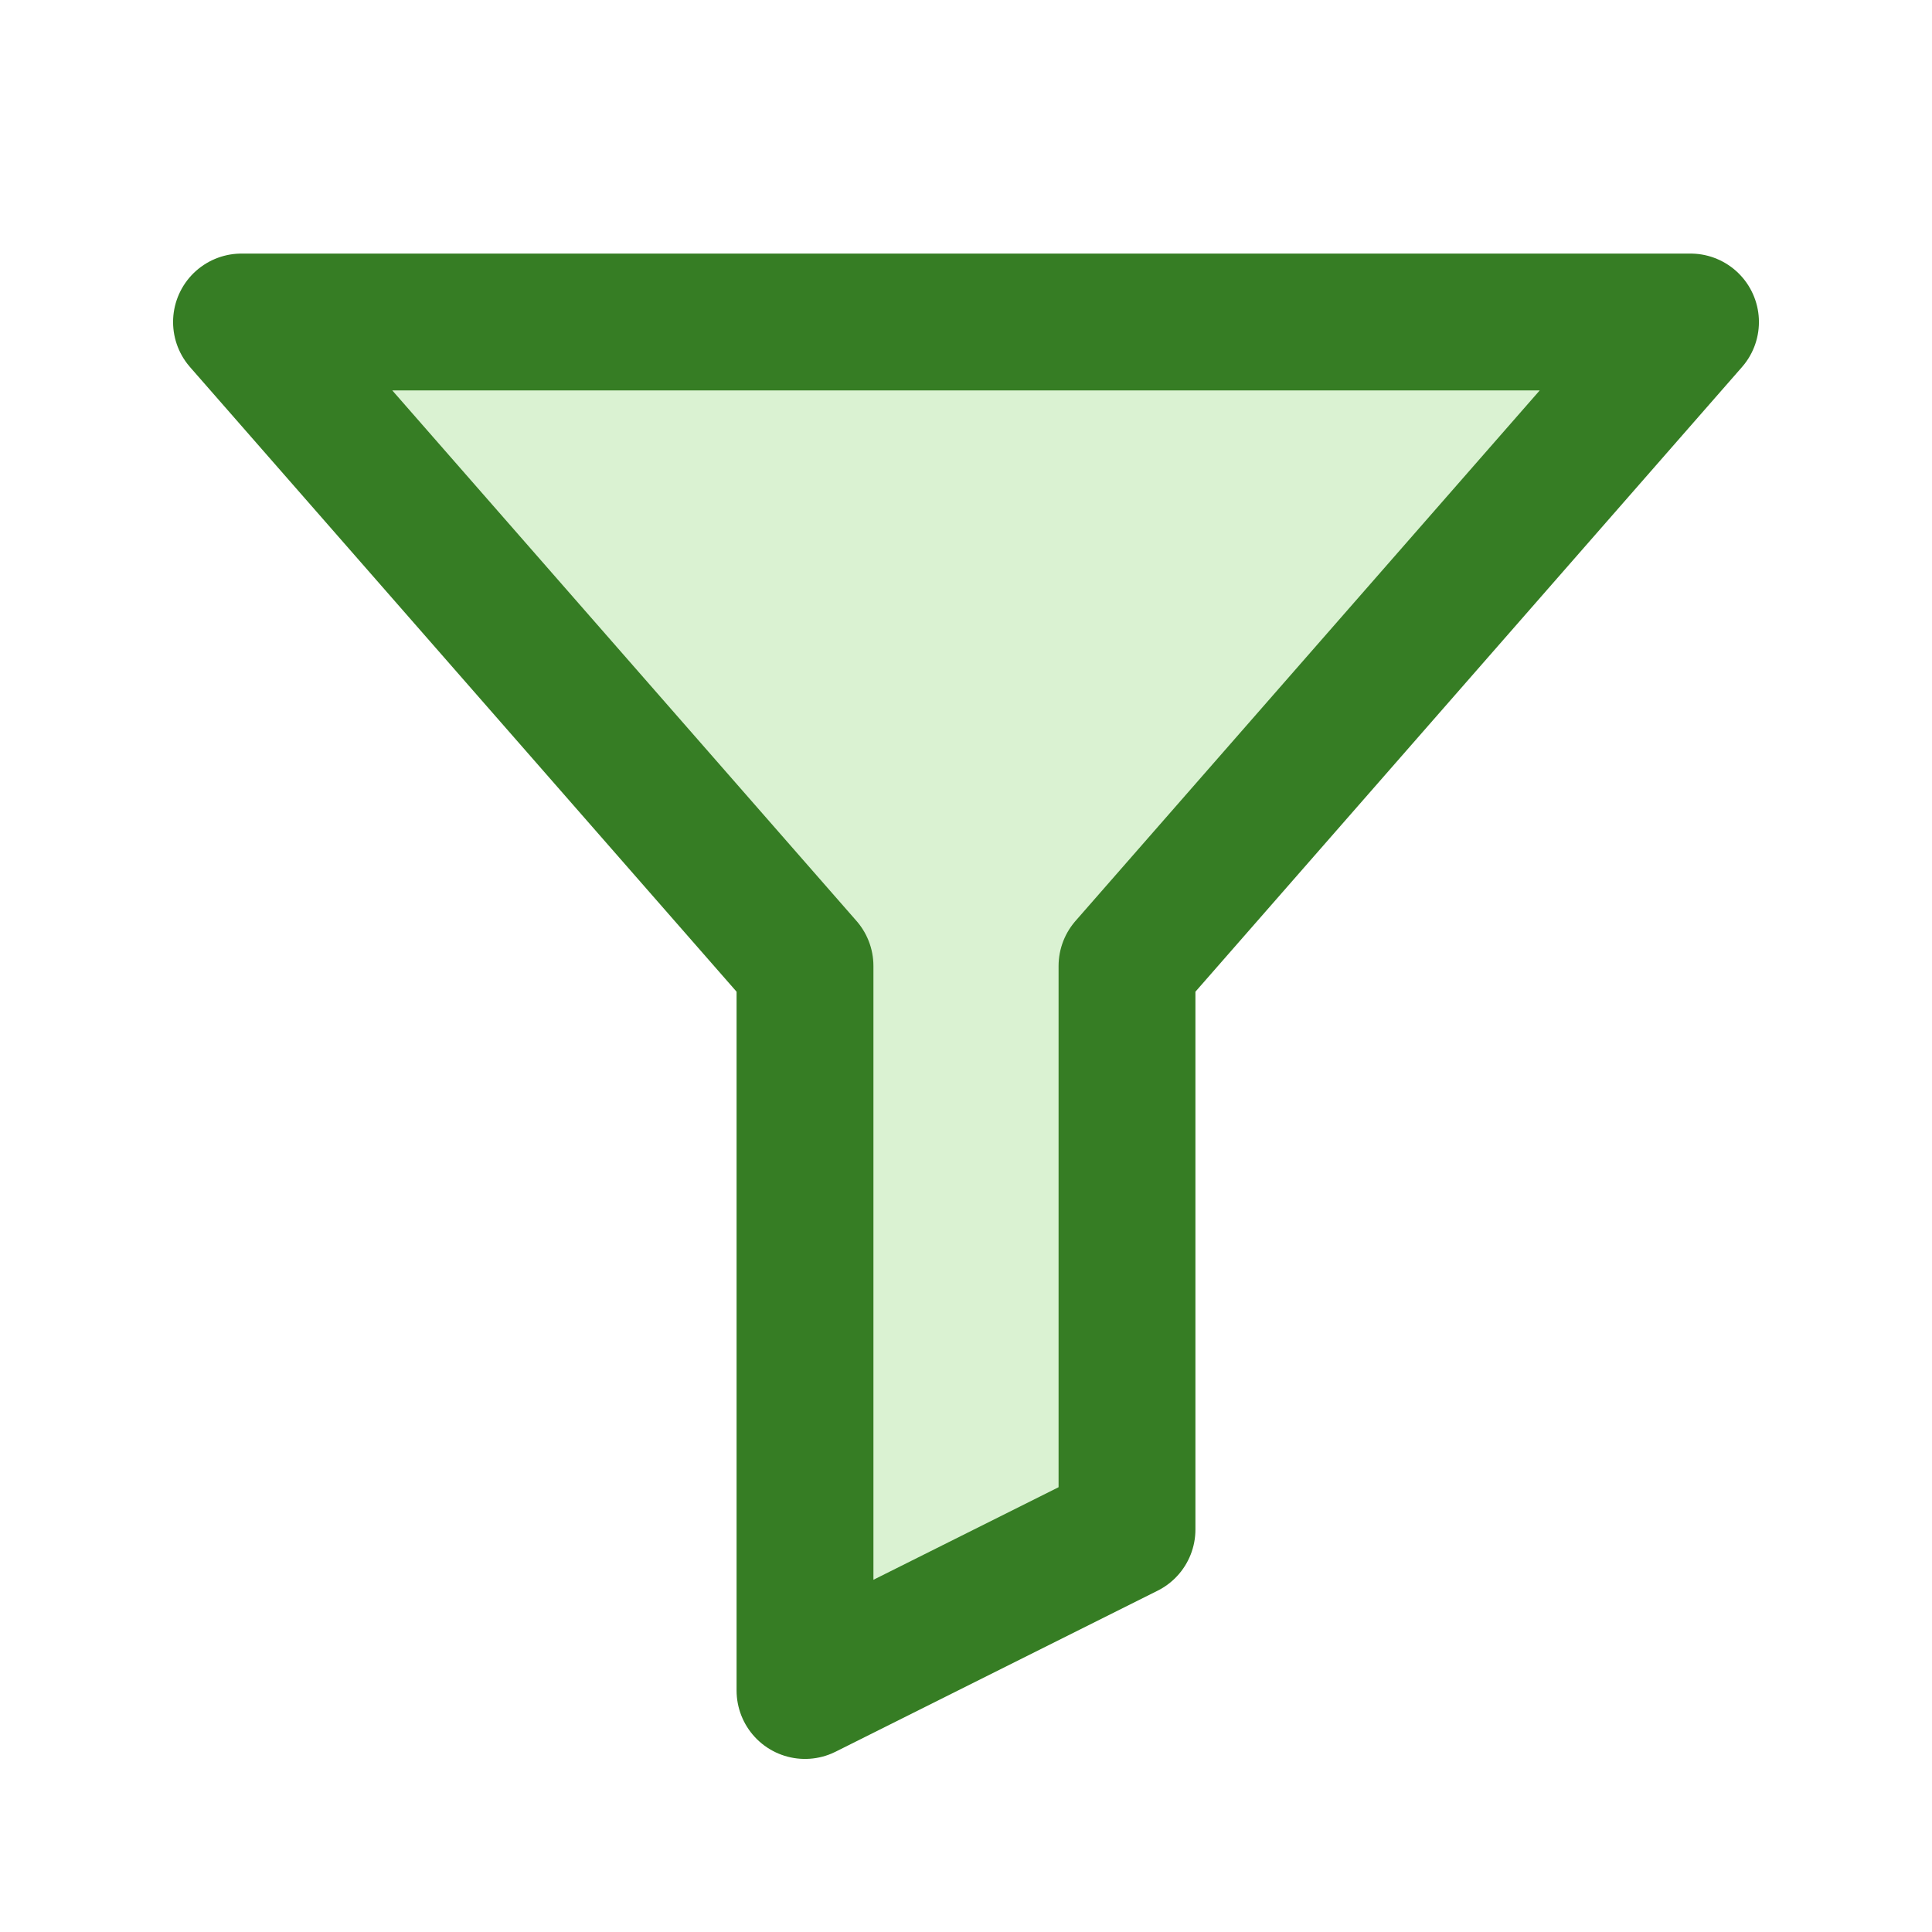
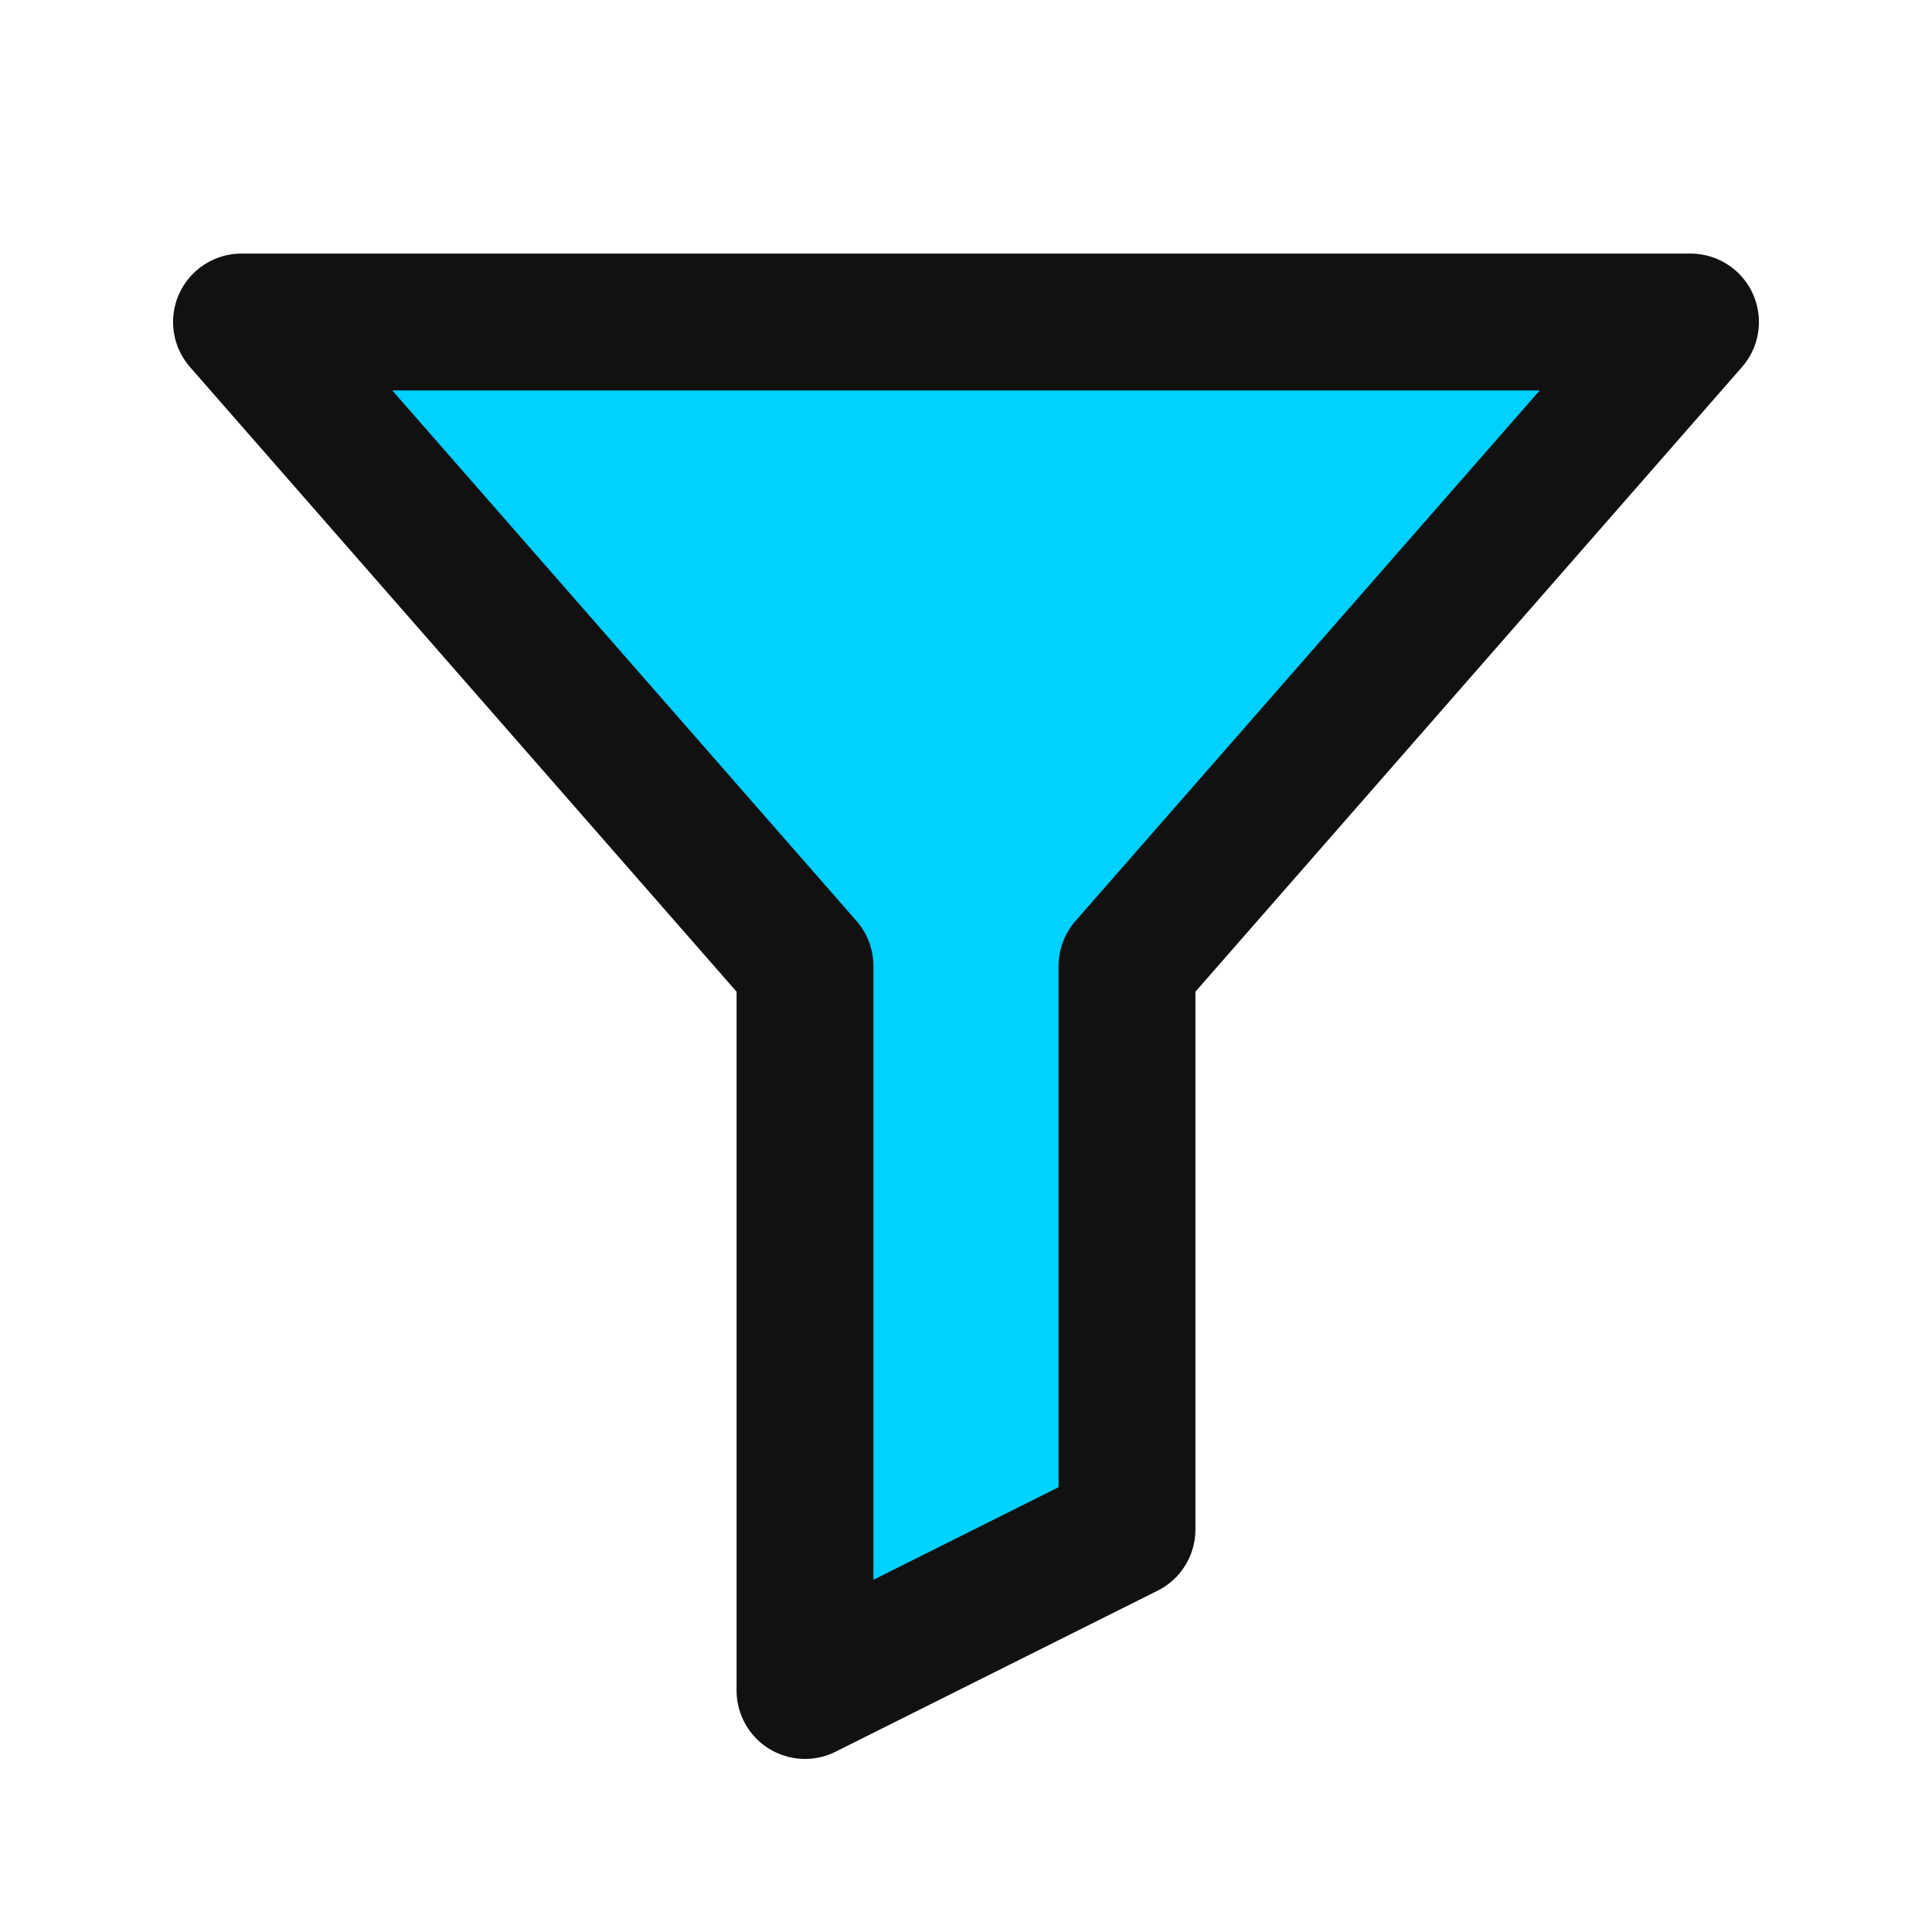
<svg xmlns="http://www.w3.org/2000/svg" viewBox="0 0 24 24">
-   <g fill="none" stroke="#367d24" stroke-width="1.7" stroke-linecap="round" stroke-linejoin="round">
-     <path d="M3 4h18l-7 8v7l-4 2v-9Z" fill="#daf2d2" />
+   <g fill="none" stroke="#111111" stroke-width="1.7" stroke-linecap="round" stroke-linejoin="round">
+     <path d="M3 4h18l-7 8v7l-4 2v-9Z" fill="#00D1FF" />
  </g>
</svg>
